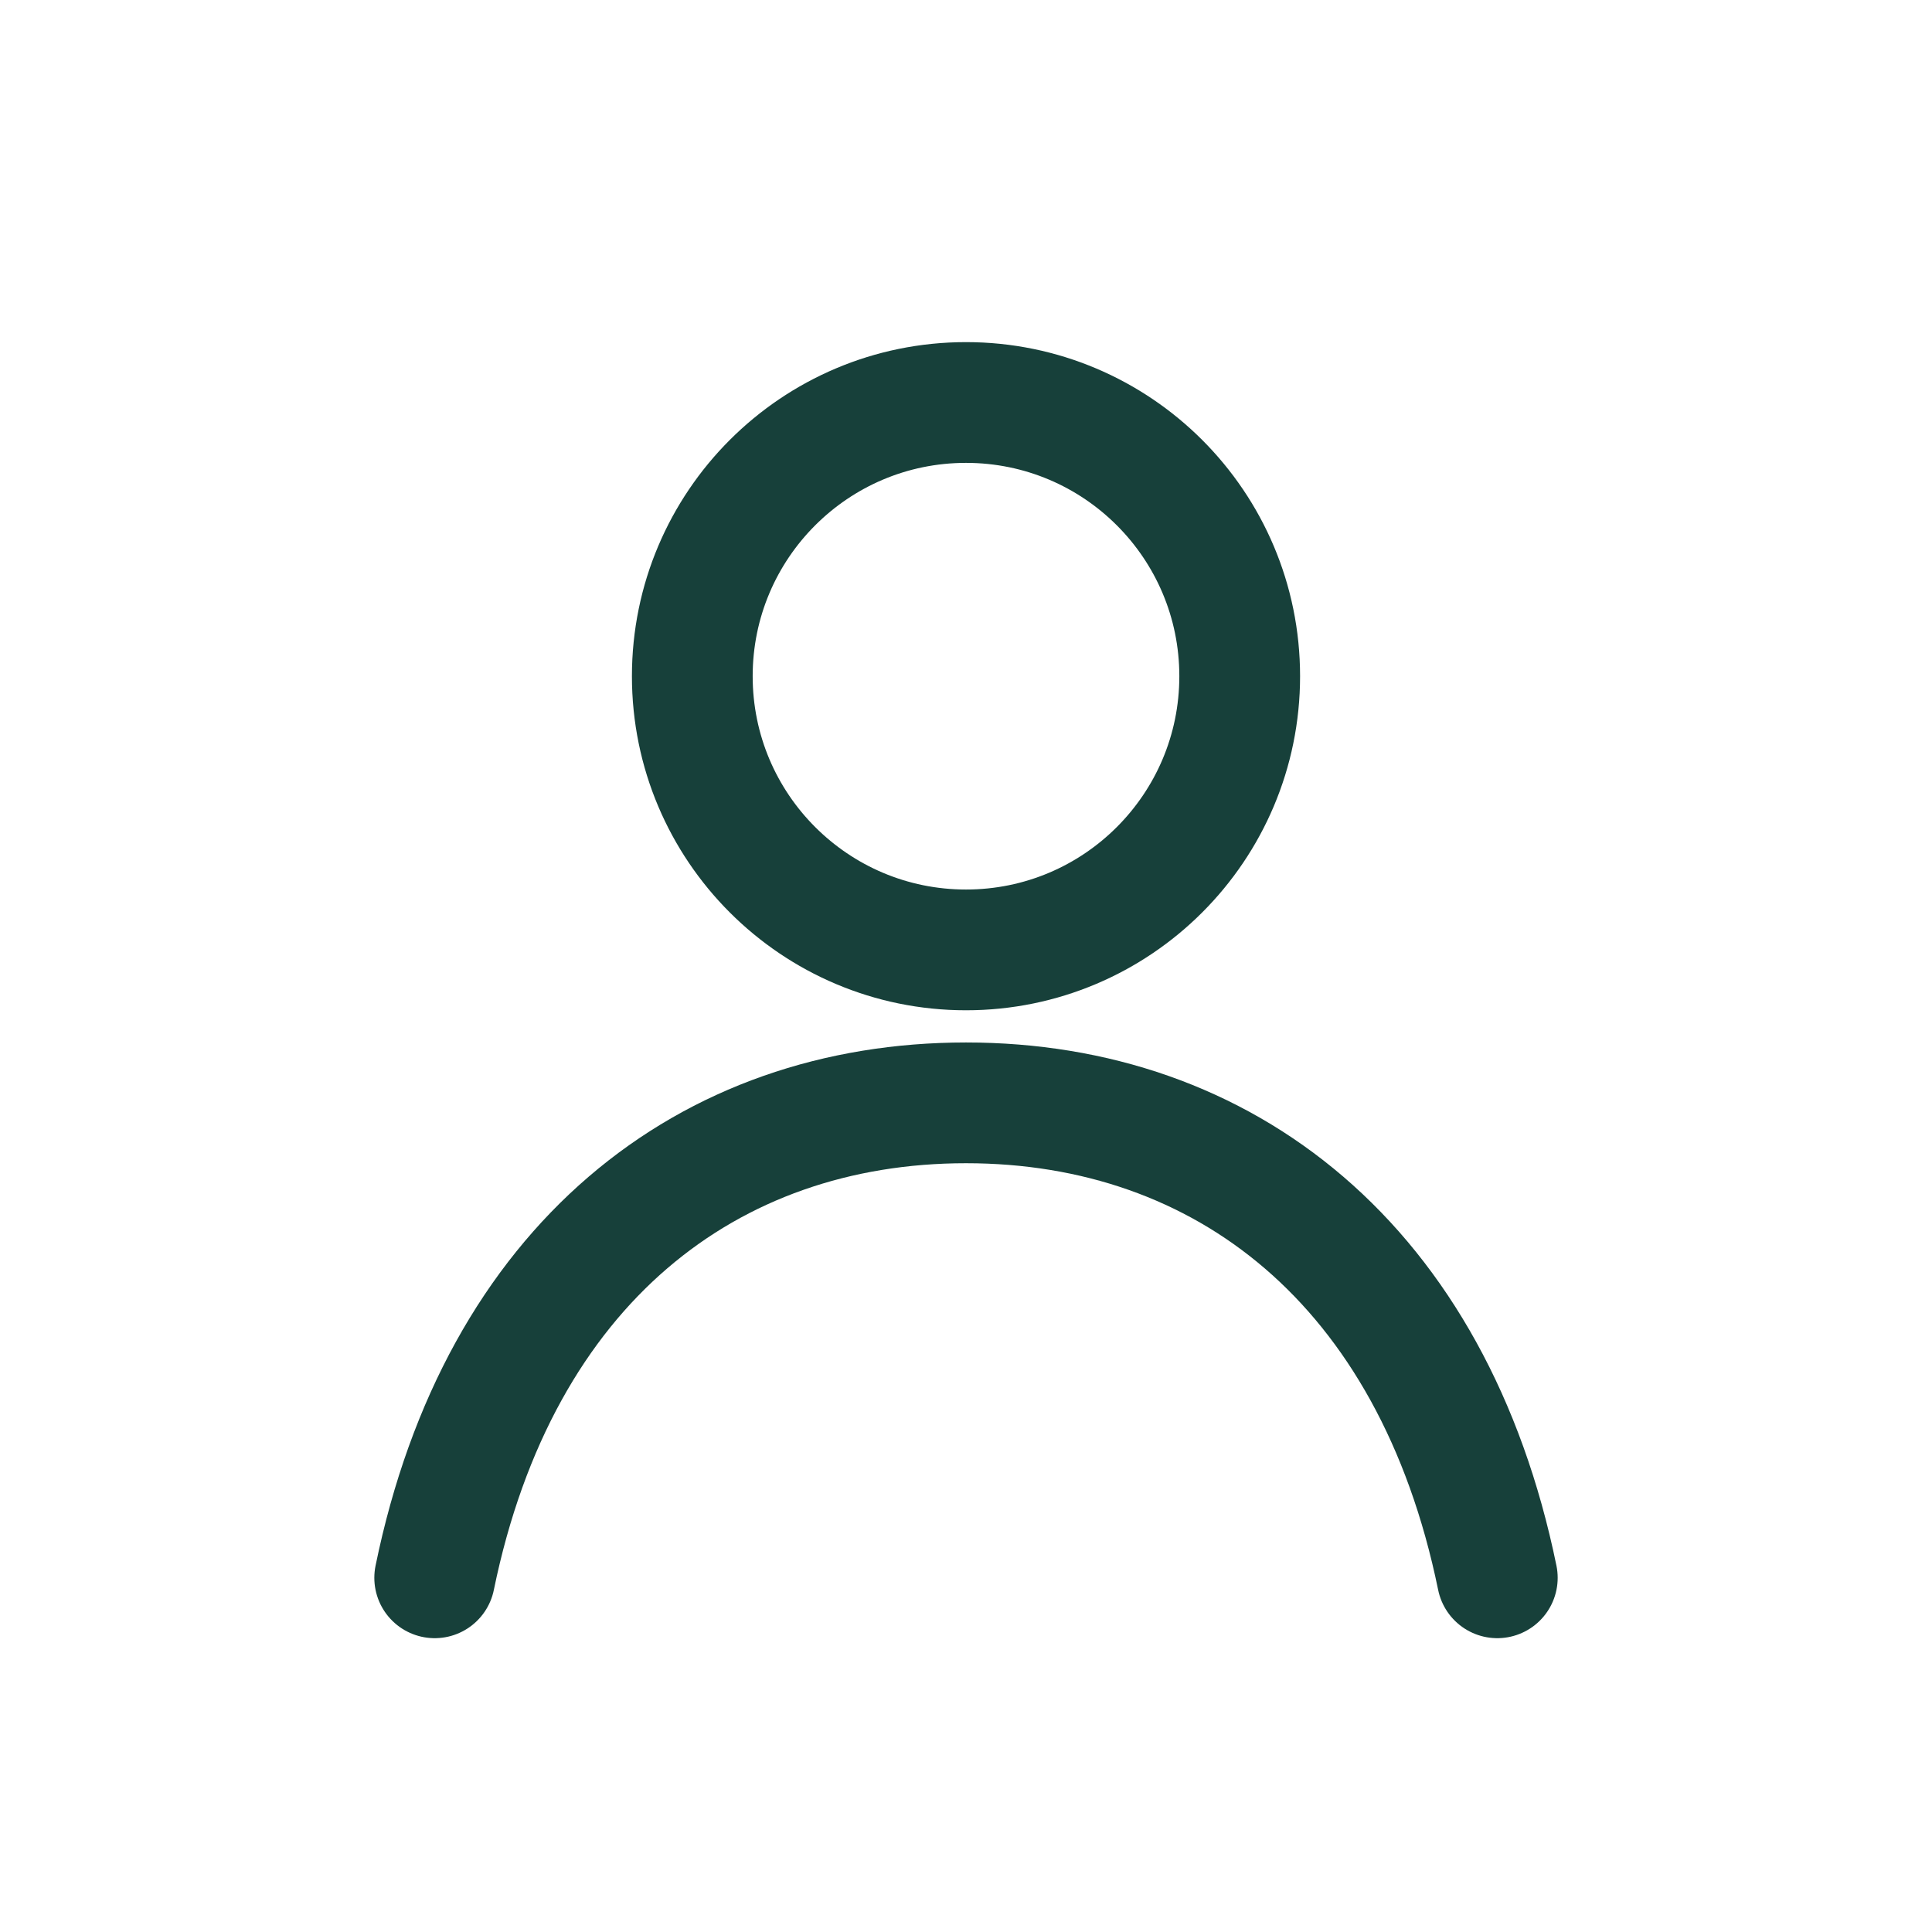
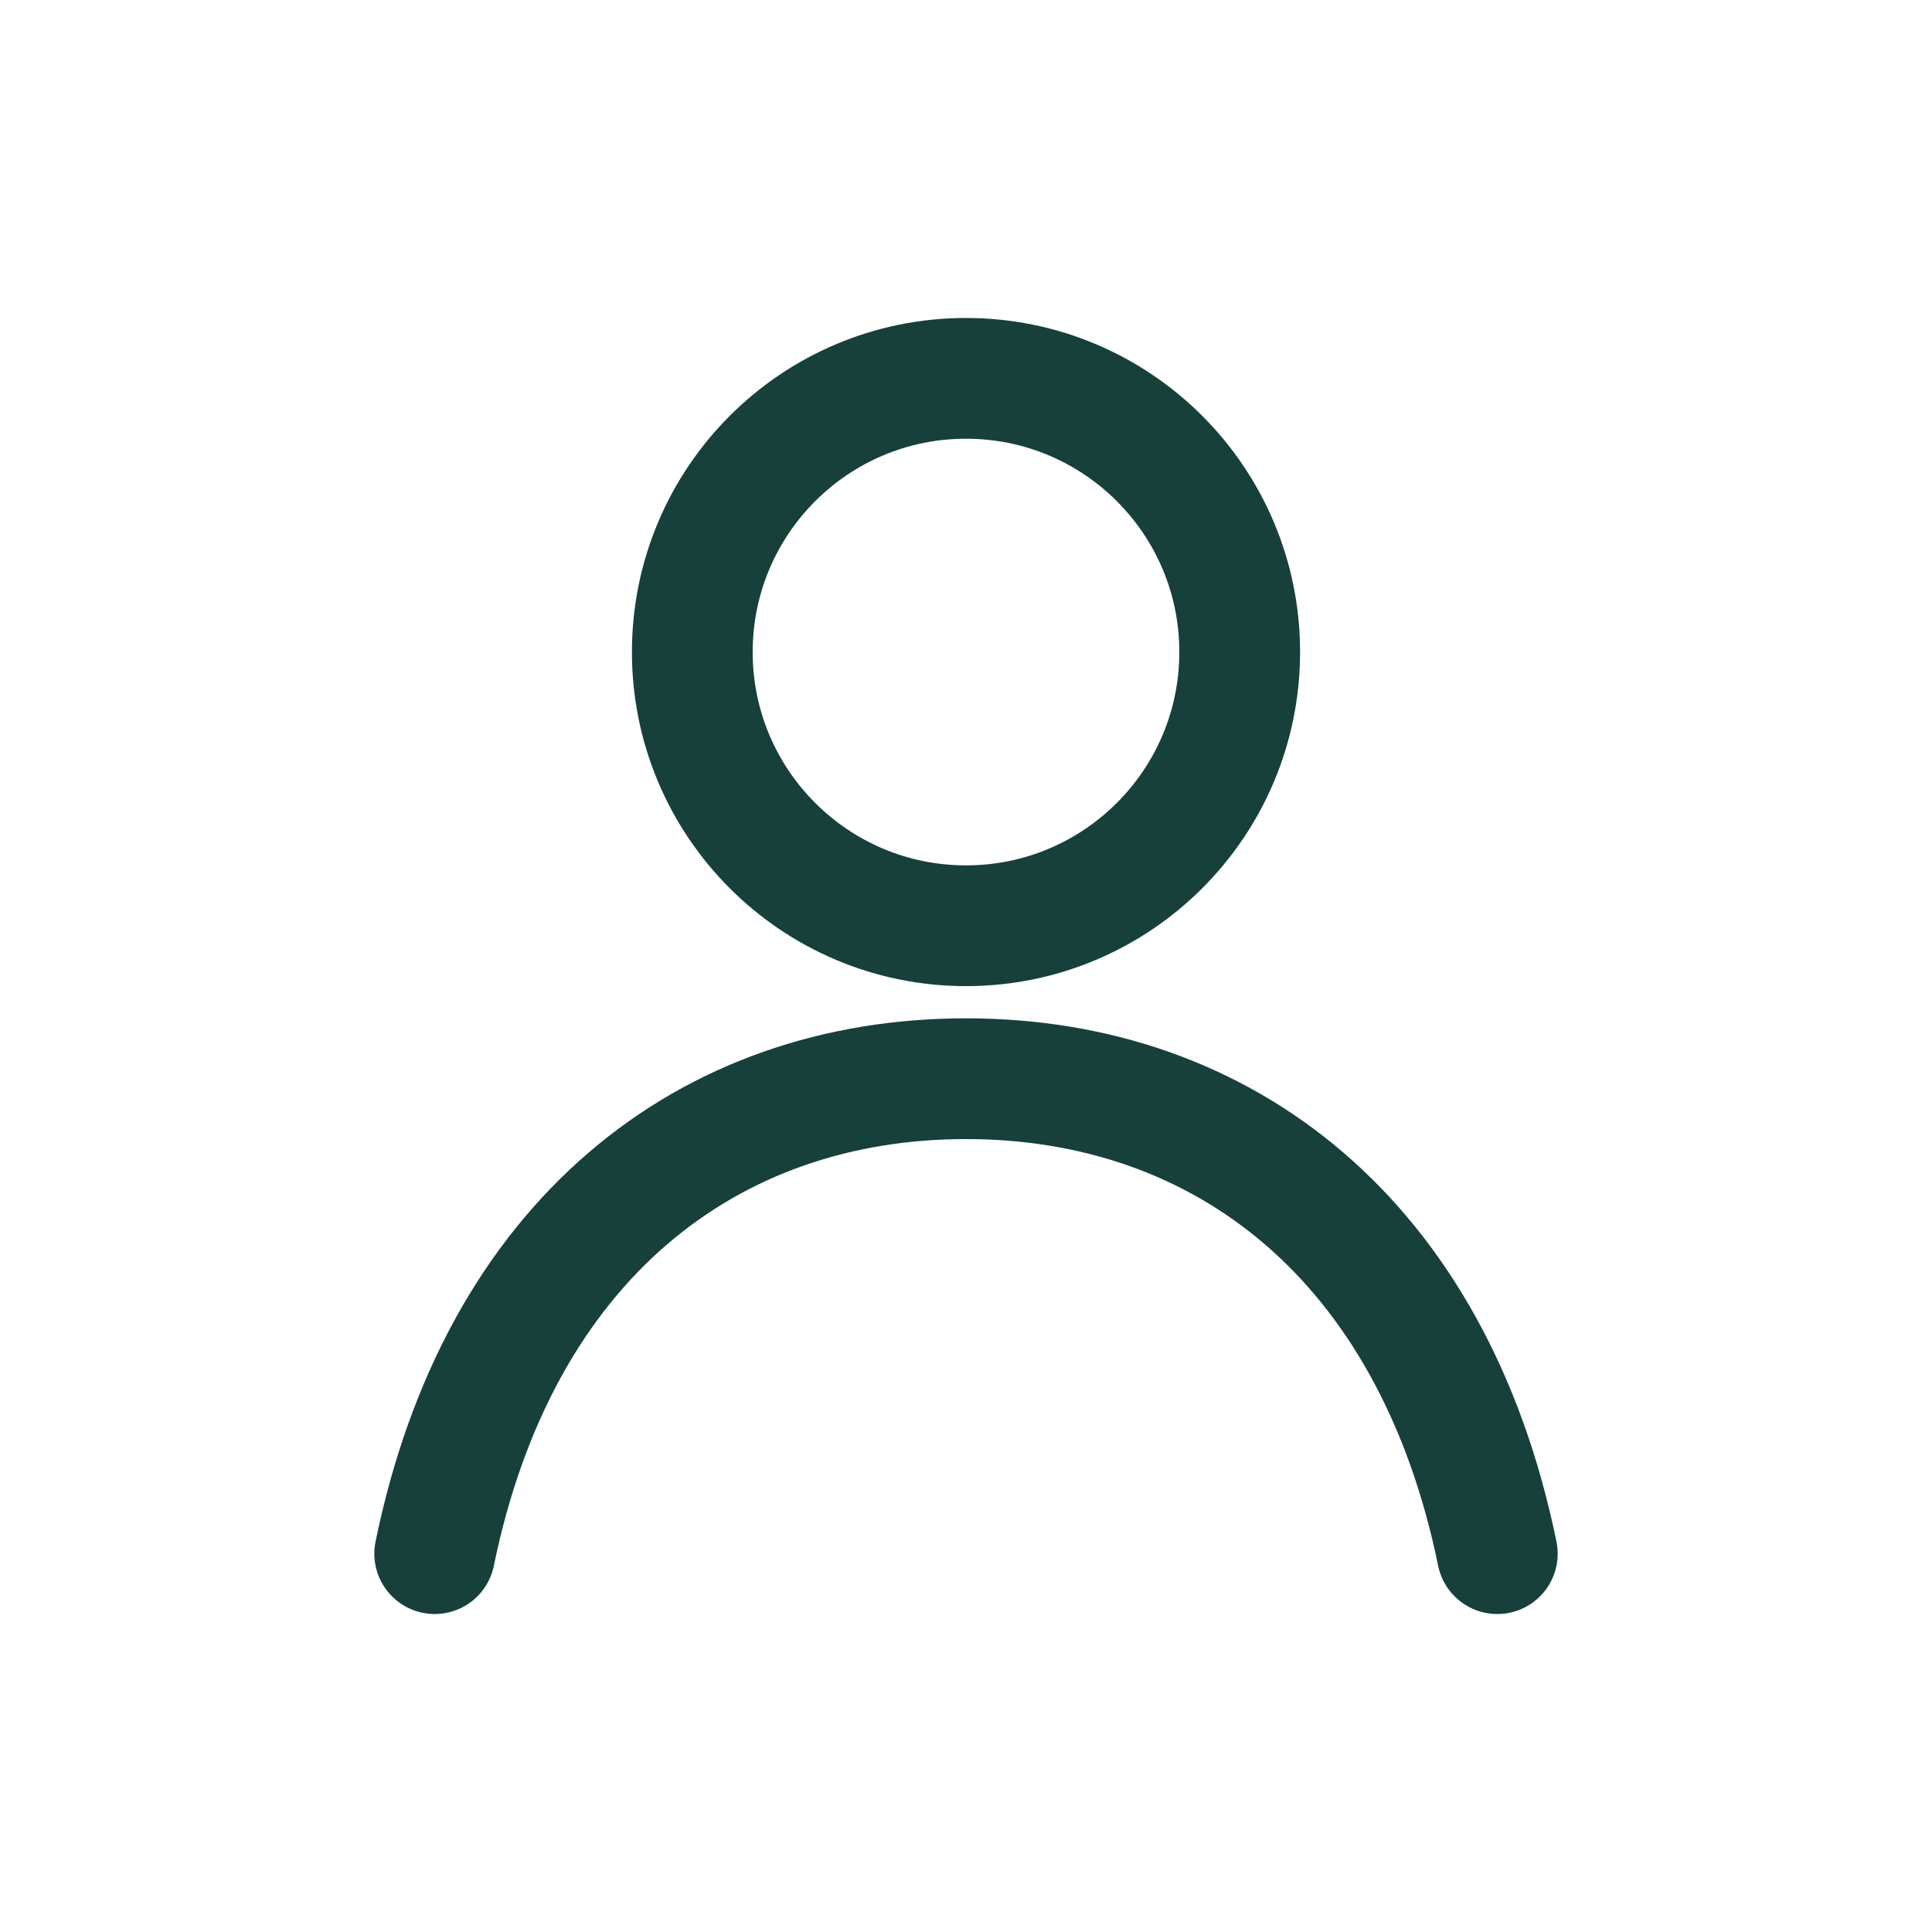
<svg xmlns="http://www.w3.org/2000/svg" width="24" height="24" viewBox="0 0 24 24" fill="none" stroke="#17403A" stroke-width="1.5" stroke-linecap="round" stroke-linejoin="round">
-   <circle cx="12" cy="8.4" r="3.4" />
-   <path d="M5.4 19.6c.8-3.9 3.4-5.9 6.6-5.9s5.8 2 6.6 5.9" />
+   <g transform="translate(0.0 -0.3)">
+     <circle cx="12" cy="8.4" r="3.4" />
+     <path d="M5.4 19.6c.8-3.9 3.4-5.9 6.6-5.9s5.8 2 6.6 5.9" />
+   </g>
</svg>
